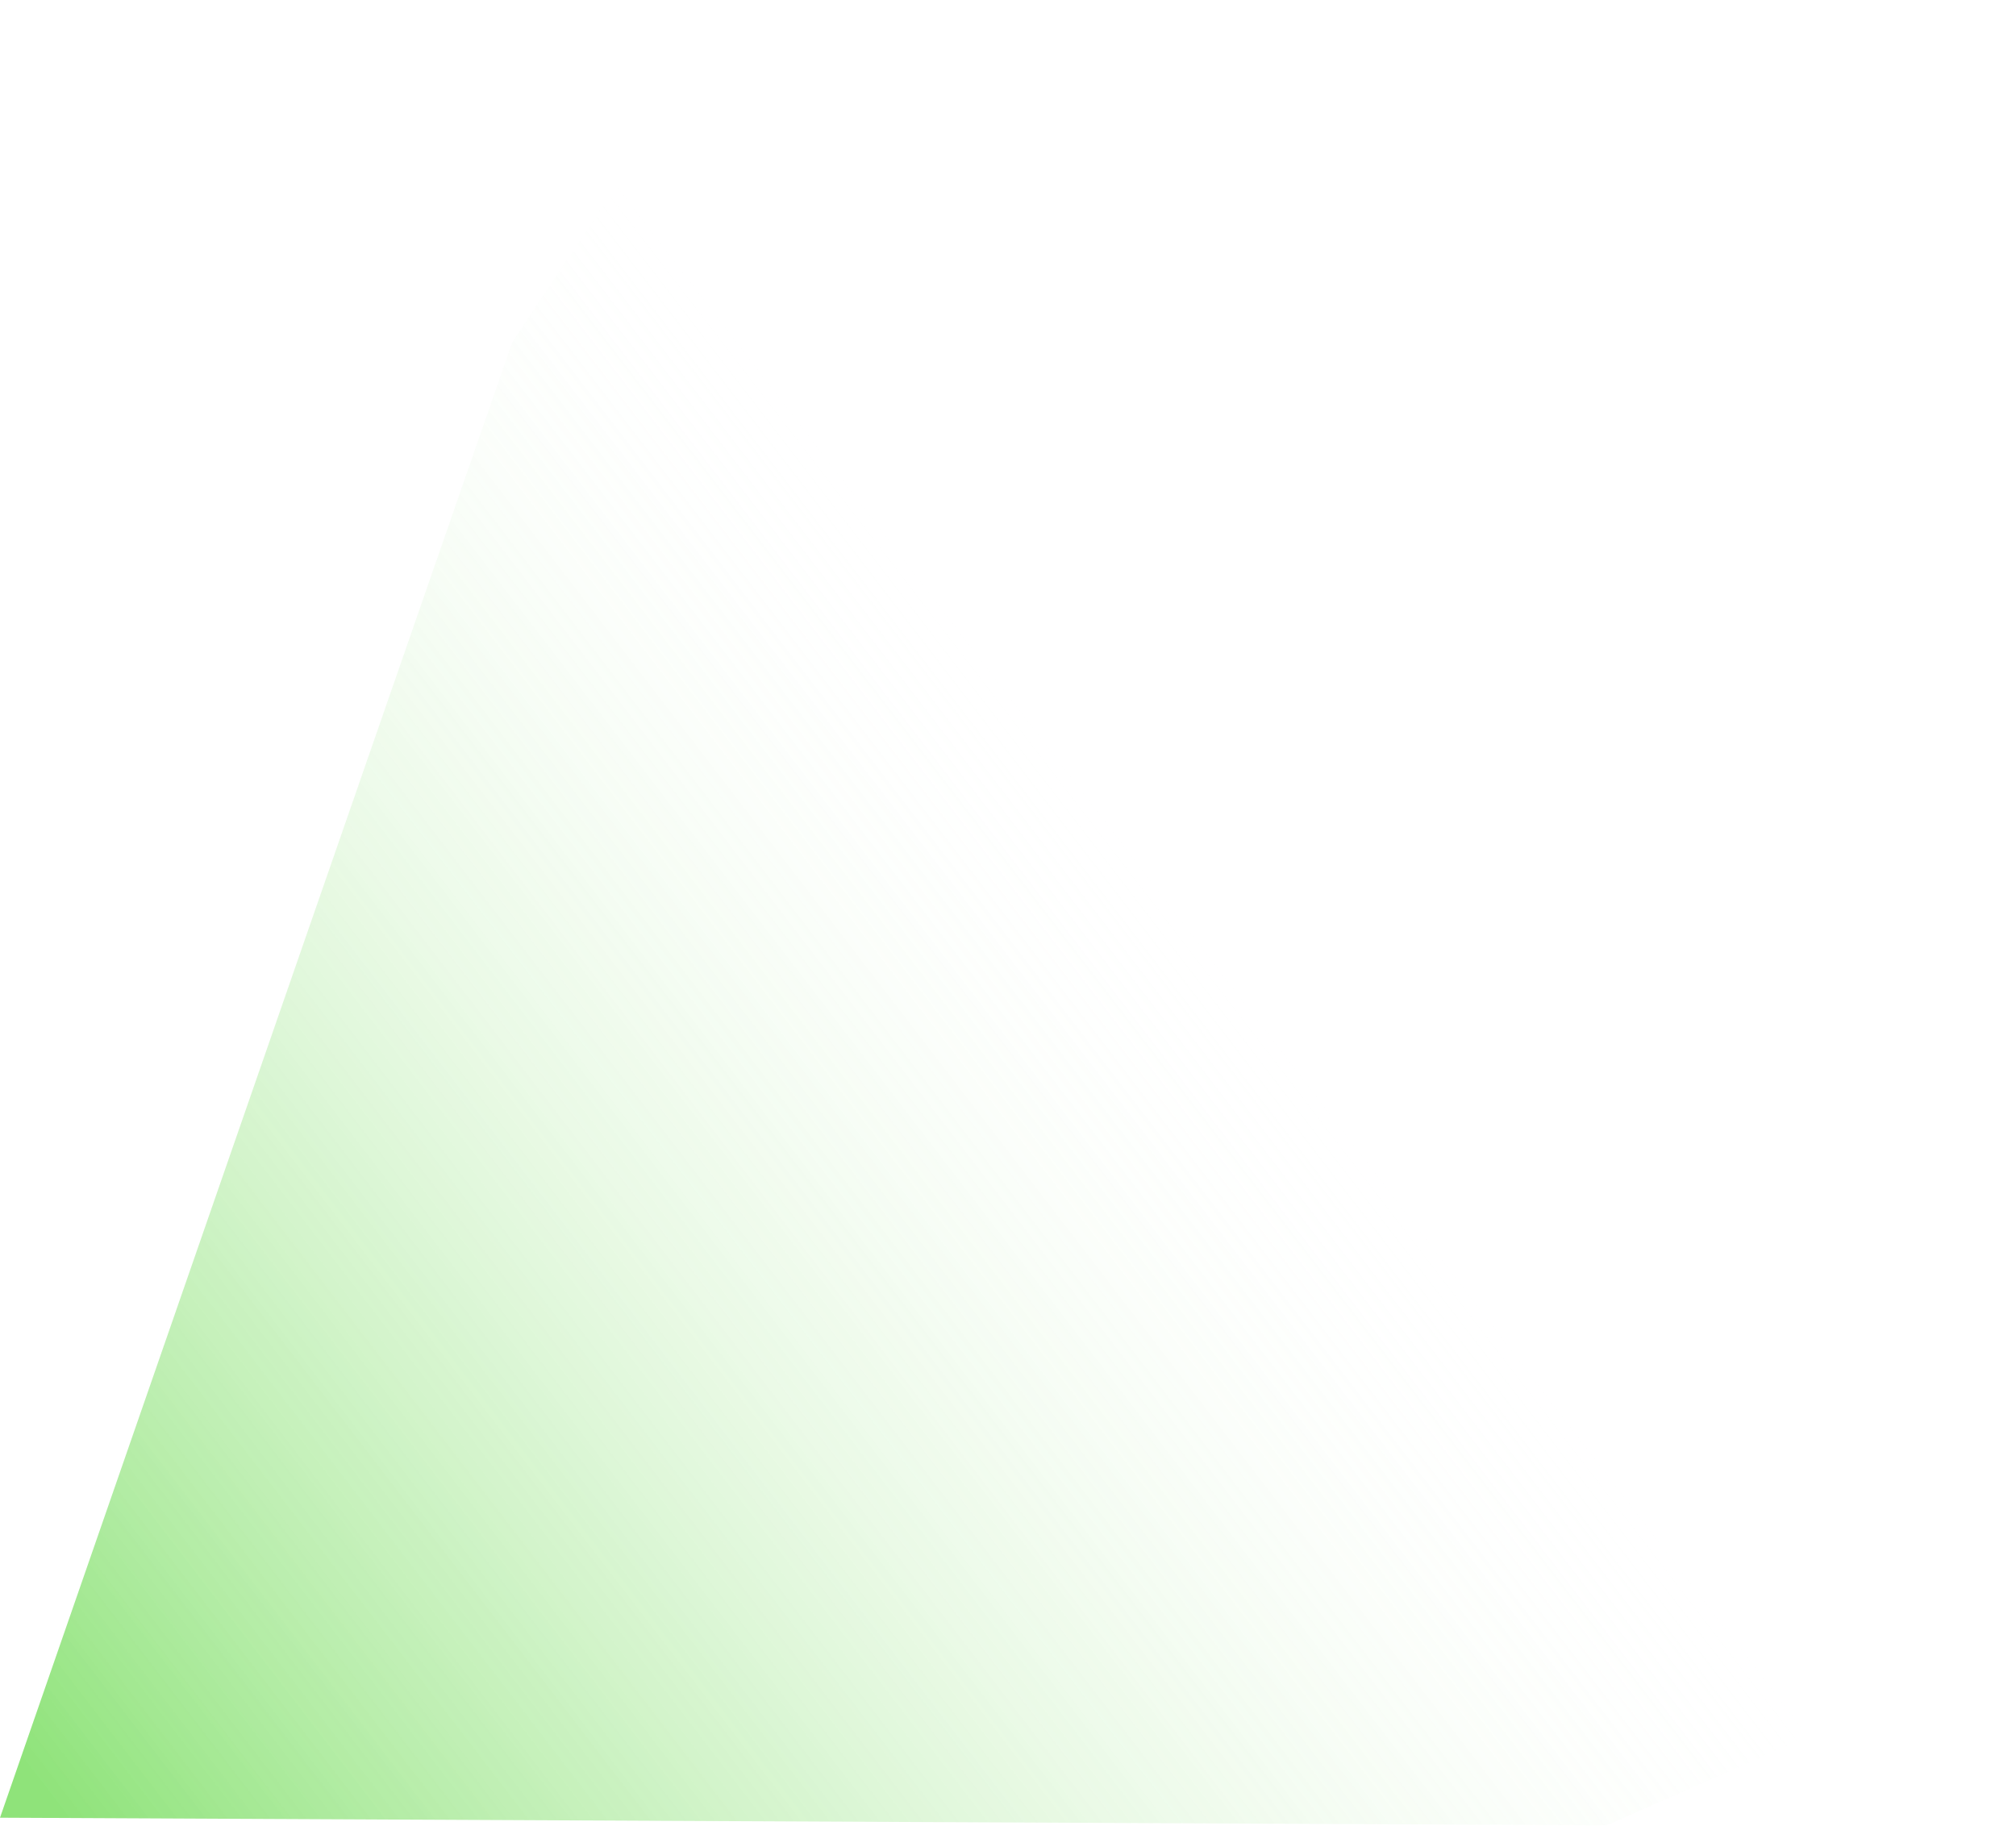
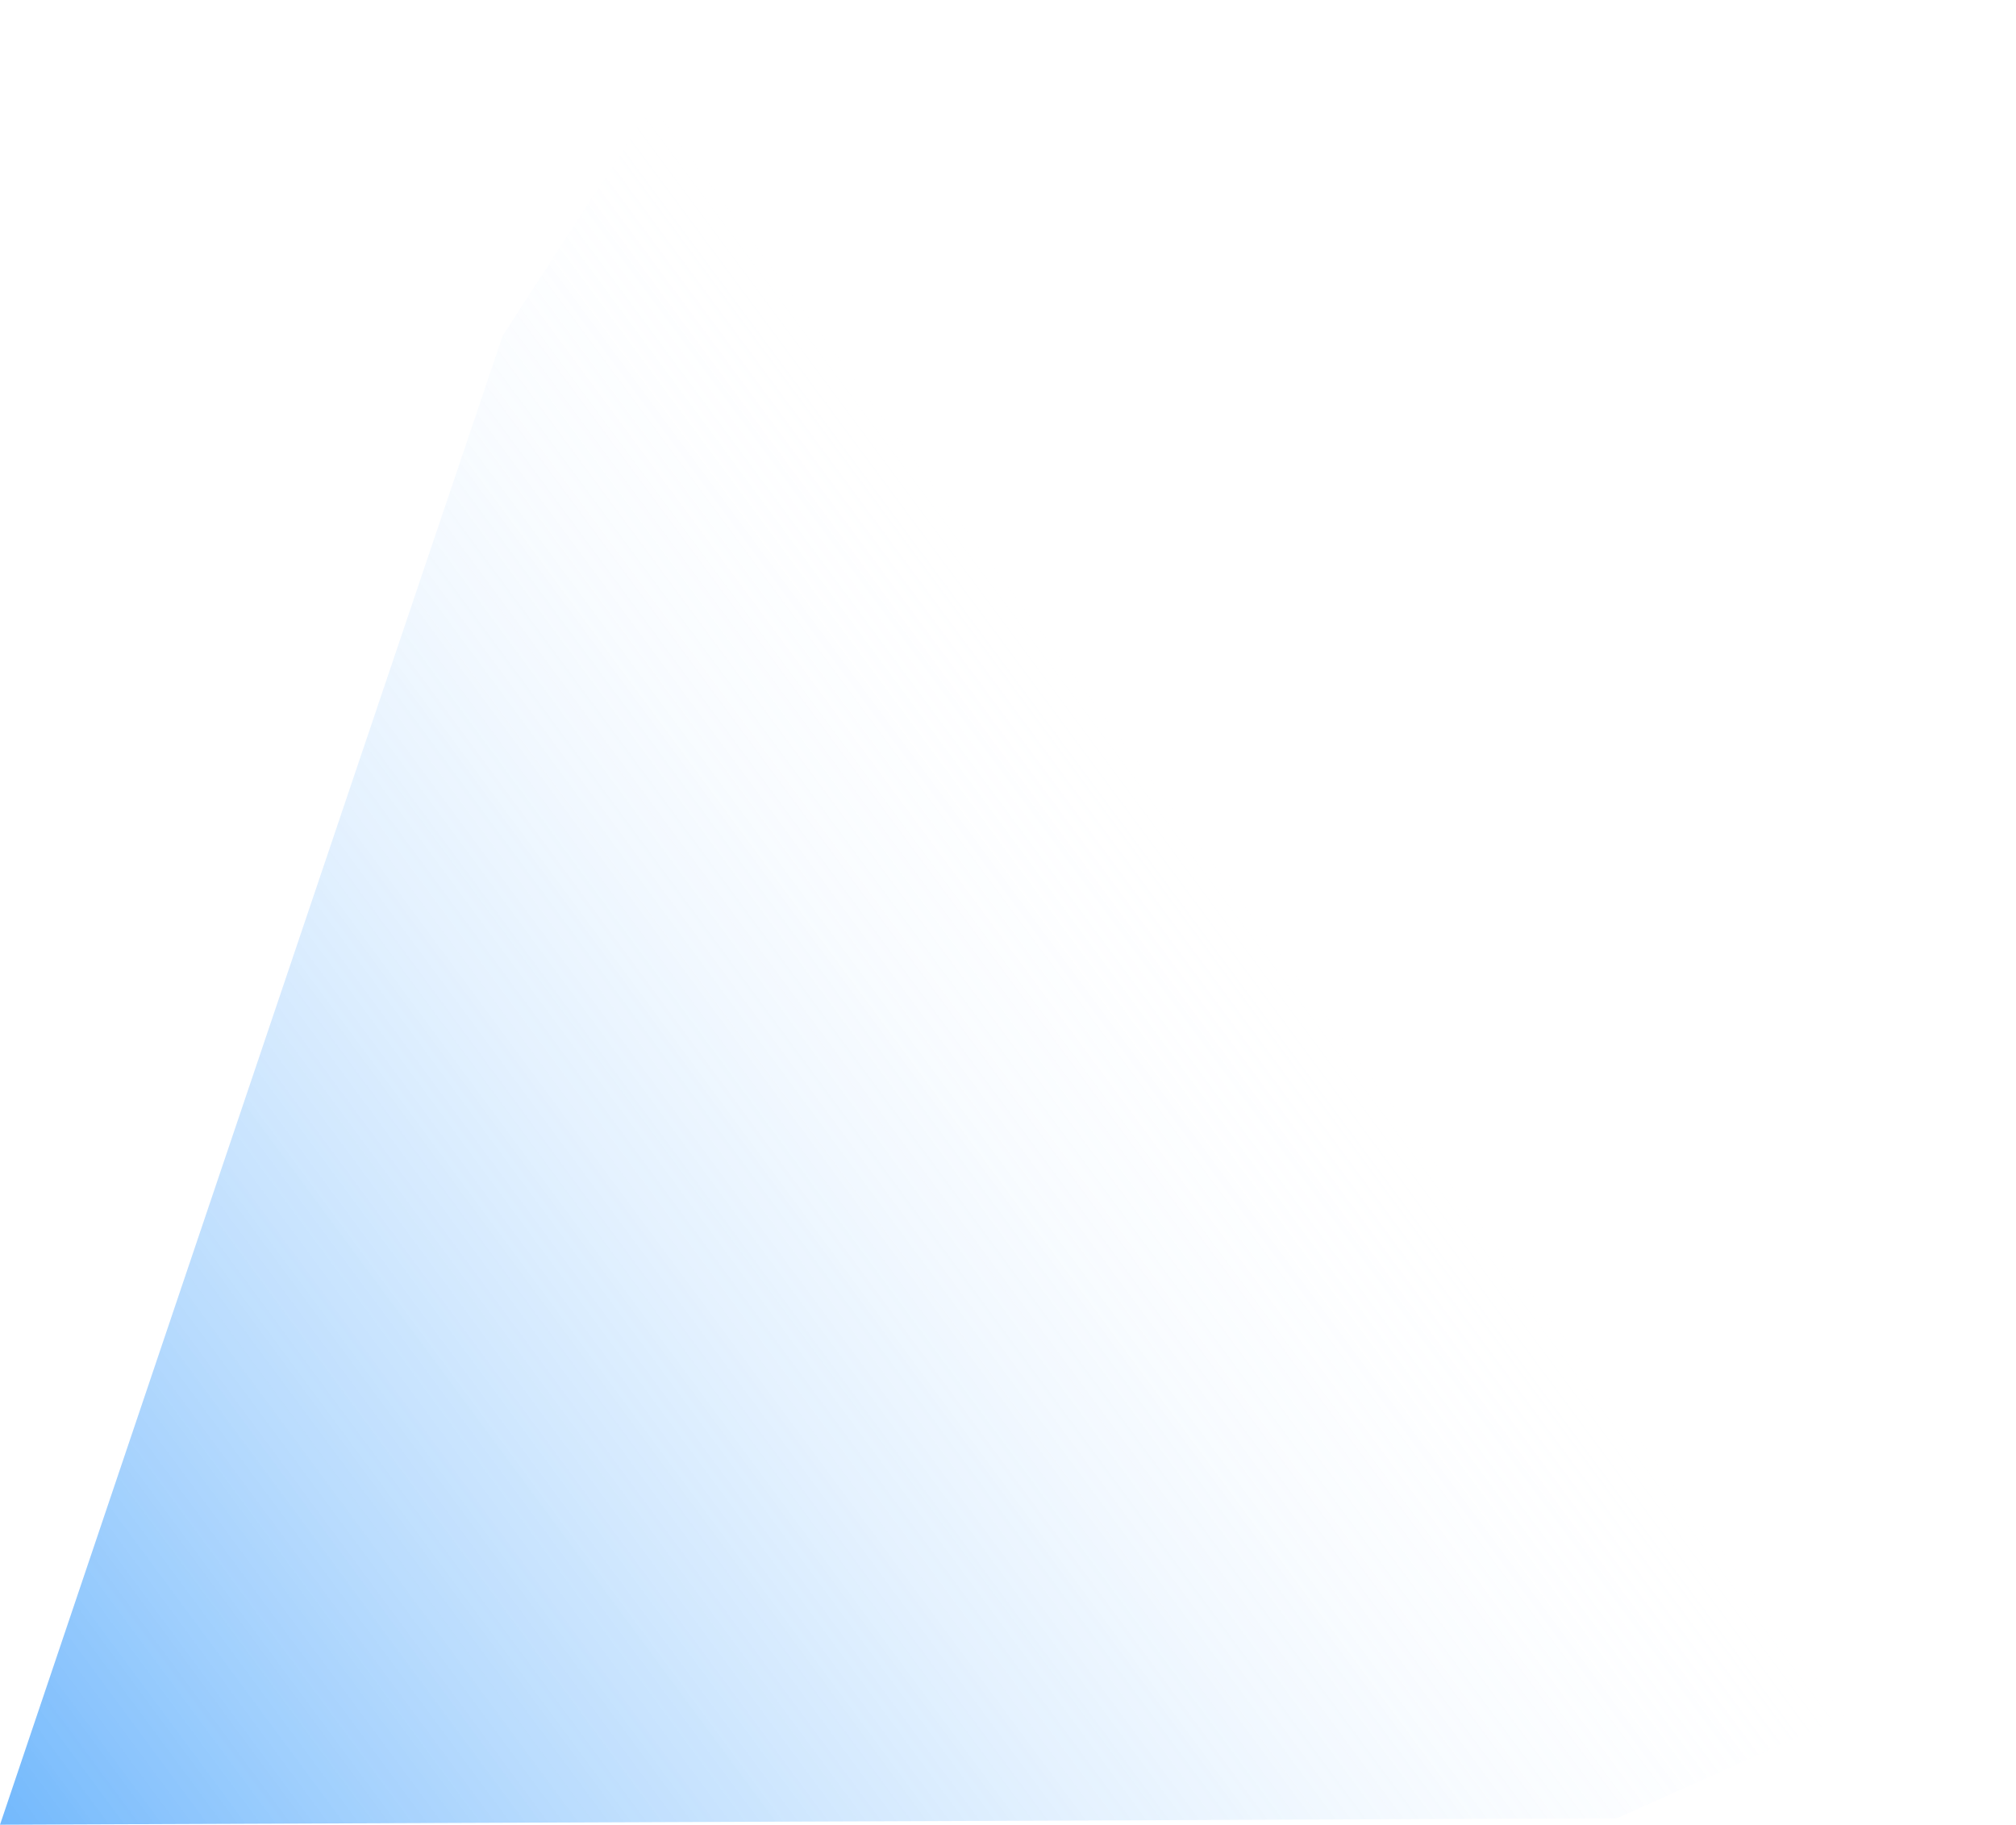
- <svg xmlns="http://www.w3.org/2000/svg" version="1.1" id="Layer_1" x="0px" y="0px" viewBox="0 0 159 144" style="enable-background:new 0 0 159 144;" xml:space="preserve">
+ <svg xmlns="http://www.w3.org/2000/svg" version="1.1" id="Layer_1" x="0px" y="0px" viewBox="0 0 158 143" style="enable-background:new 0 0 158 143;" xml:space="preserve">
  <style type="text/css">
	.st0{opacity:0.55;fill:url(#Path_7021_1_);enable-background:new    ;}
</style>
-   <linearGradient id="Path_7021_1_" gradientUnits="userSpaceOnUse" x1="-198.593" y1="431.932" x2="-198.295" y2="431.23" gradientTransform="matrix(-38.0724 -147.0054 -146.6613 37.9833 55791.383 -45454.906)">
-     <stop offset="0" style="stop-color:#33CC0D" />
+   <linearGradient id="Path_7021_1_" gradientUnits="userSpaceOnUse" x1="-198.57" y1="430.945" x2="-198.28" y2="430.207" gradientTransform="matrix(-39.3916 -146.6574 -146.3141 39.2994 55233.871 -45915.098)">
+     <stop offset="0" style="stop-color:#017FFA" />
    <stop offset="1" style="stop-color:#FFFFFF;stop-opacity:0" />
  </linearGradient>
-   <path id="Path_7021" class="st0" d="M0,143.4l126.7,0.6l26.9-11.8l-14.9-52.1l-44.5-67L54.5,5.8L40.4,27L0,143.4z" />
+   <path id="Path_7021" class="st0" d="M0,143l126.7-0.5l26.8-12l-15.4-52L93,11.9L53.2,5L39.4,26.3L0,143z" />
</svg>
